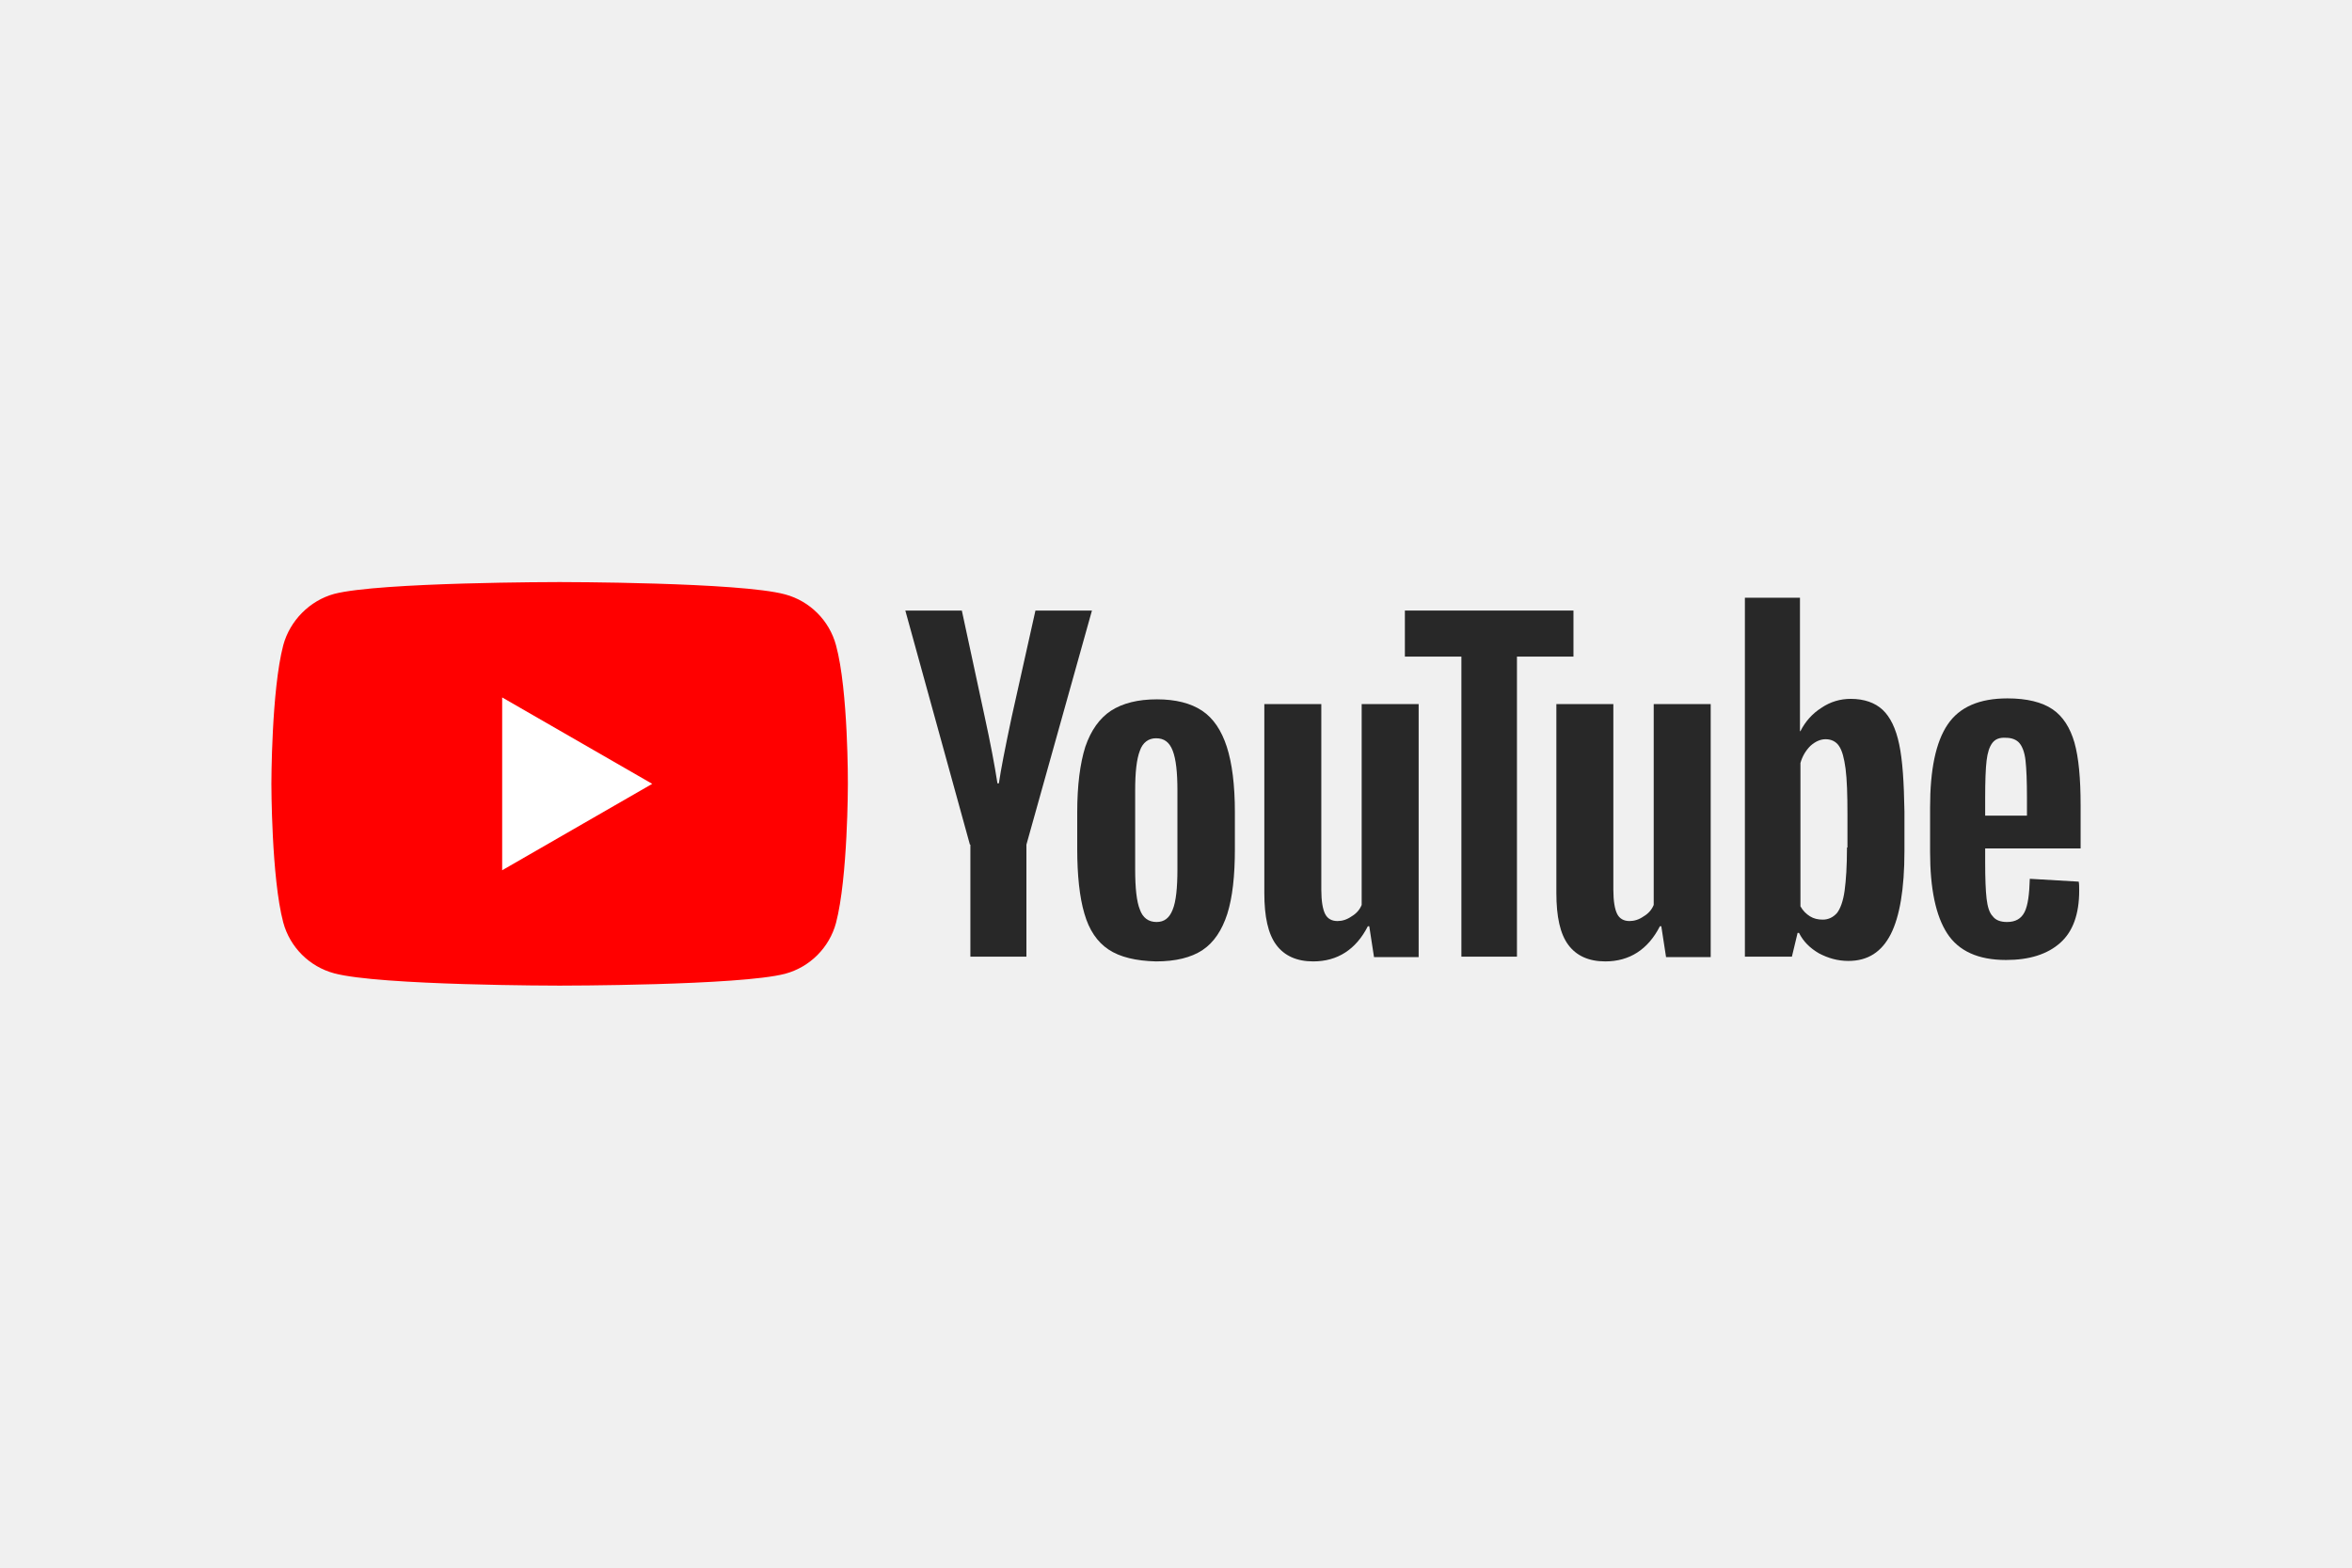
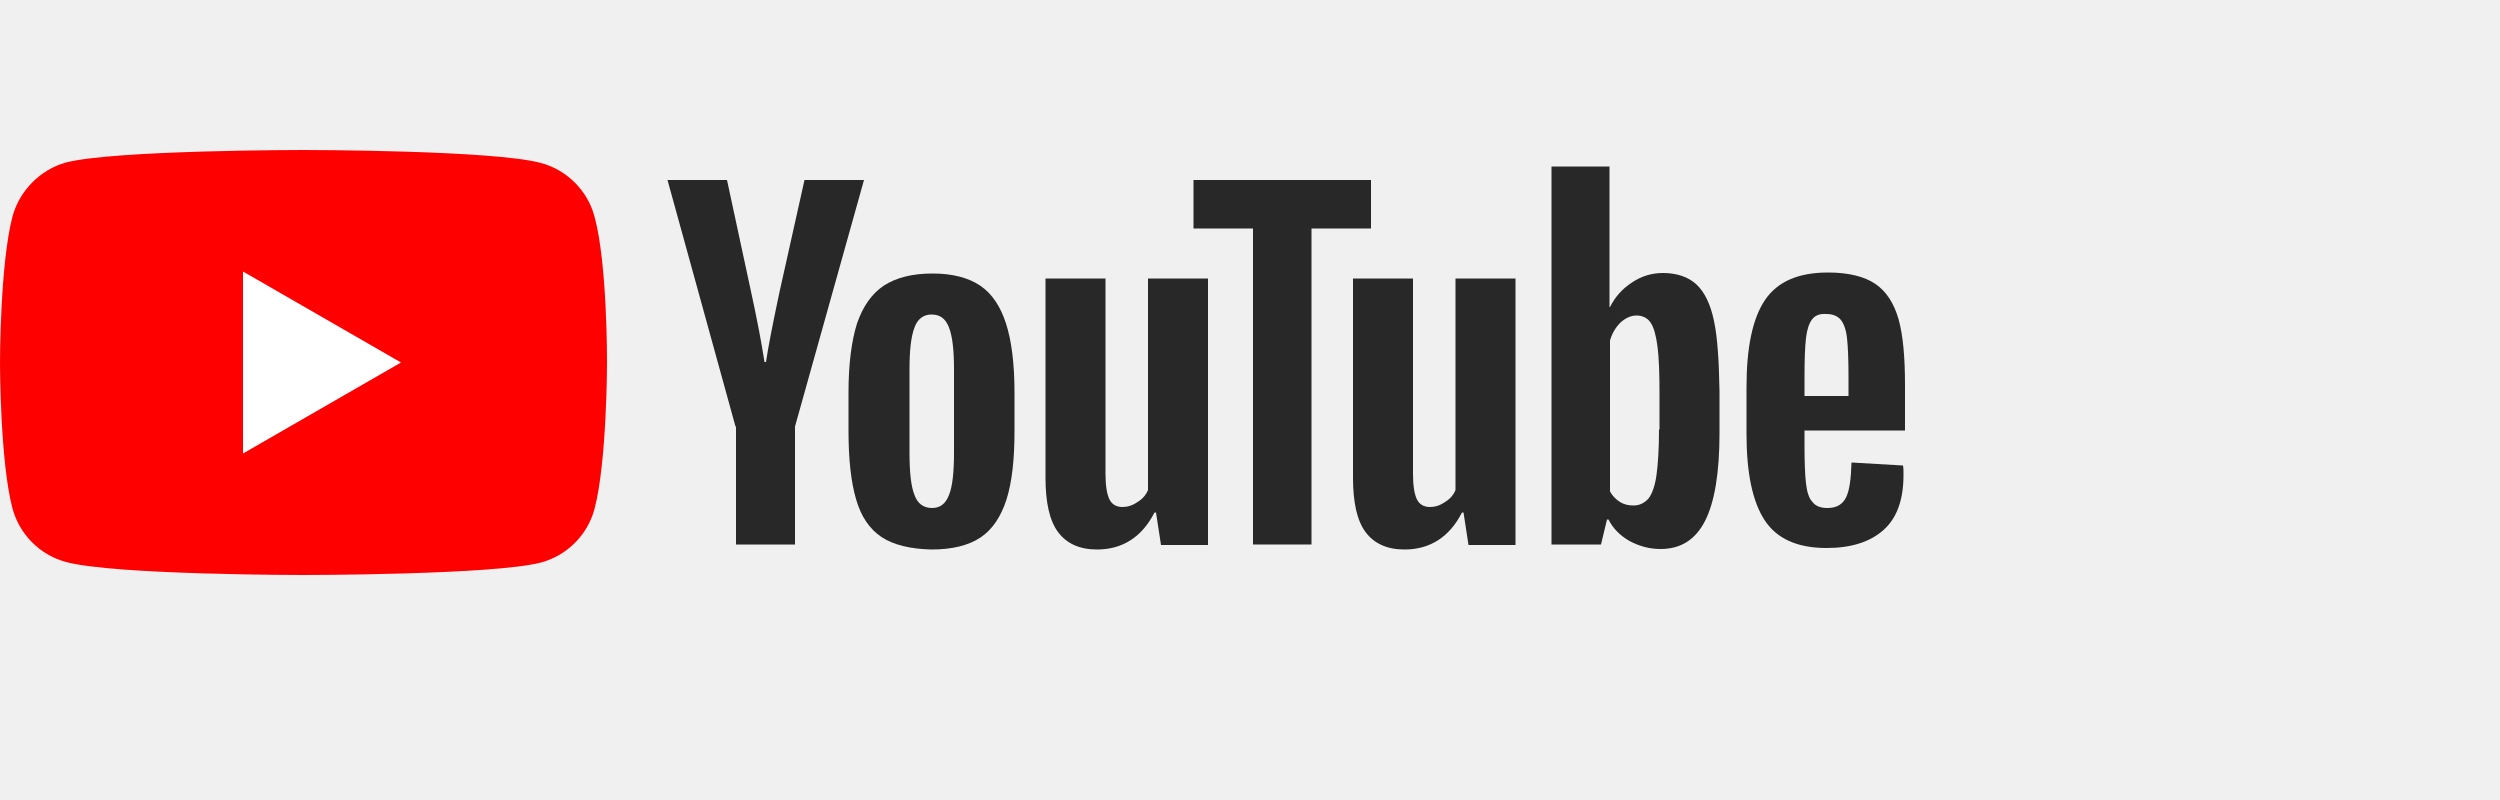
- <svg xmlns="http://www.w3.org/2000/svg" height="800" width="1200" xml:space="preserve" y="0" x="0" id="Layer_1" version="1.1" viewBox="-57.15 -21.25 495.3 127.5">
-   <style id="style7427" type="text/css">.st2{fill:#282828}</style>
-   <g id="g7433">
-     <path id="path7429" d="M118.9 13.3c-1.4-5.2-5.5-9.3-10.7-10.7C98.7 0 60.7 0 60.7 0s-38 0-47.5 2.5C8.1 3.9 3.9 8.1 2.5 13.3 0 22.8 0 42.5 0 42.5s0 19.8 2.5 29.2C3.9 76.9 8 81 13.2 82.4 22.8 85 60.7 85 60.7 85s38 0 47.5-2.5c5.2-1.4 9.3-5.5 10.7-10.7 2.5-9.5 2.5-29.2 2.5-29.2s.1-19.8-2.5-29.3z" fill="red" />
-     <path id="polygon7431" fill="#fff" d="M48.6 24.3v36.4l31.6-18.2z" />
+ <svg xmlns="http://www.w3.org/2000/svg" viewBox="0 0 500 100" width="250" height="80" fill="none">
+   <style>
+         .st2 {
+             fill: #282828;
+         }
+     </style>
+   <g>
+     <path d="M118.9 13.3c-1.4-5.2-5.5-9.3-10.7-10.7C98.7 0 60.7 0 60.7 0S22.8 0 13.2 2.5C8.1 3.9 3.9 8.1 2.5 13.3 0 22.8 0 42.5 0 42.5s0 19.8 2.5 29.2C3.9 76.9 8 81 13.2 82.4 22.8 85 60.7 85 60.7 85s38 0 47.5-2.5c5.2-1.4 9.3-5.5 10.7-10.7 2.5-9.5 2.5-29.2 2.5-29.2s.1-19.8-2.5-29.3z" fill="#FF0000" />
+     <path fill="#FFFFFF" d="M48.6 24.3v36.4l31.6-18.2z" />
  </g>
-   <g id="g7451">
-     <g id="g7449">
-       <path id="path7435" d="M176.3 77.4c-2.4-1.6-4.1-4.1-5.1-7.6-1-3.4-1.5-8-1.5-13.6v-7.7c0-5.7.6-10.3 1.7-13.8 1.2-3.5 3-6 5.4-7.6 2.5-1.6 5.7-2.4 9.7-2.4 3.9 0 7.1.8 9.5 2.4 2.4 1.6 4.1 4.2 5.2 7.6 1.1 3.4 1.7 8 1.7 13.8v7.7c0 5.7-.5 10.2-1.6 13.7-1.1 3.4-2.8 6-5.2 7.6-2.4 1.6-5.7 2.4-9.8 2.4-4.2-.1-7.6-.9-10-2.5zm13.5-8.4c.7-1.7 1-4.6 1-8.5V43.9c0-3.8-.3-6.6-1-8.4-.7-1.8-1.8-2.6-3.5-2.6-1.6 0-2.8.9-3.4 2.6-.7 1.8-1 4.6-1 8.4v16.6c0 3.9.3 6.8 1 8.5.6 1.7 1.8 2.6 3.5 2.6 1.6 0 2.7-.8 3.4-2.6z" class="st2" />
-       <path id="path7437" d="M360.9 56.3V59c0 3.4.1 6 .3 7.7.2 1.7.6 3 1.3 3.7.6.8 1.6 1.2 3 1.2 1.8 0 3-.7 3.7-2.1.7-1.4 1-3.7 1.1-7l10.3.6c.1.5.1 1.1.1 1.9 0 4.9-1.3 8.6-4 11-2.7 2.4-6.5 3.6-11.4 3.6-5.9 0-10-1.9-12.4-5.6-2.4-3.7-3.6-9.4-3.6-17.2v-9.3c0-8 1.2-13.8 3.7-17.5 2.5-3.7 6.7-5.5 12.6-5.5 4.1 0 7.3.8 9.5 2.3 2.2 1.5 3.7 3.9 4.6 7 .9 3.2 1.3 7.6 1.3 13.2v9.1h-20.1zm1.5-22.4c-.6.8-1 2-1.2 3.7-.2 1.7-.3 4.3-.3 7.8v3.8h8.8v-3.8c0-3.4-.1-6-.3-7.8-.2-1.8-.7-3-1.3-3.7-.6-.7-1.6-1.1-2.8-1.1-1.4-.1-2.3.3-2.9 1.1z" class="st2" />
-       <path id="path7439" d="M147.1 55.3L133.5 6h11.9l4.8 22.3c1.2 5.5 2.1 10.2 2.7 14.1h.3c.4-2.8 1.3-7.4 2.7-14l5-22.4h11.9L159 55.3v23.6h-11.8V55.3z" class="st2" />
-       <path id="path7441" d="M241.6 25.7V79h-9.4l-1-6.5h-.3c-2.5 4.9-6.4 7.4-11.5 7.4-3.5 0-6.1-1.2-7.8-3.5-1.7-2.3-2.5-5.9-2.5-10.9V25.7h12v39.1c0 2.4.3 4.1.8 5.1s1.4 1.5 2.6 1.5c1 0 2-.3 3-1 1-.6 1.7-1.4 2.1-2.4V25.7z" class="st2" />
-       <path id="path7443" d="M303.1 25.7V79h-9.4l-1-6.5h-.3c-2.5 4.9-6.4 7.4-11.5 7.4-3.5 0-6.1-1.2-7.8-3.5-1.7-2.3-2.5-5.9-2.5-10.9V25.7h12v39.1c0 2.4.3 4.1.8 5.1s1.4 1.5 2.6 1.5c1 0 2-.3 3-1 1-.6 1.7-1.4 2.1-2.4V25.7z" class="st2" />
-       <path id="path7445" d="M274.2 15.7h-11.9v63.2h-11.7V15.7h-11.9V6h35.5z" class="st2" />
-       <path id="path7447" d="M342.8 34.2c-.7-3.4-1.9-5.8-3.5-7.3s-3.9-2.3-6.7-2.3c-2.2 0-4.3.6-6.2 1.9-1.9 1.2-3.4 2.9-4.4 4.9h-.1V3.3h-11.6v75.6h9.9l1.2-5h.3c.9 1.8 2.3 3.2 4.2 4.3 1.9 1 3.9 1.6 6.2 1.6 4.1 0 7-1.9 8.9-5.6 1.9-3.7 2.9-9.6 2.9-17.5v-8.4c-.1-6.1-.4-10.8-1.1-14.1zm-11 21.7c0 3.9-.2 6.9-.5 9.1-.3 2.2-.9 3.8-1.6 4.7-.8.9-1.8 1.4-3 1.4-1 0-1.9-.2-2.7-.7-.8-.5-1.5-1.2-2-2.1V38.1c.4-1.4 1.1-2.6 2.1-3.6 1-.9 2.1-1.4 3.2-1.4 1.2 0 2.2.5 2.8 1.4.7 1 1.1 2.6 1.4 4.8.3 2.3.4 5.5.4 9.6v7z" class="st2" />
-     </g>
+   <g>
+     <path class="st2" d="M176.3 77.4c-2.4-1.6-4.1-4.1-5.1-7.6-1-3.4-1.5-8-1.5-13.6v-7.7c0-5.7.6-10.3 1.7-13.8 1.2-3.5 3-6 5.4-7.6 2.5-1.6 5.7-2.4 9.7-2.4 3.9 0 7.1.8 9.5 2.4 2.4 1.6 4.1 4.2 5.2 7.6 1.1 3.4 1.7 8 1.7 13.8v7.7c0 5.7-.5 10.2-1.6 13.7-1.1 3.4-2.8 6-5.2 7.6-2.4 1.6-5.7 2.4-9.8 2.4-4.2-.1-7.6-.9-10-2.5zm13.5-8.4c.7-1.7 1-4.6 1-8.5V43.9c0-3.8-.3-6.6-1-8.4-.7-1.8-1.8-2.6-3.5-2.6-1.6 0-2.8.9-3.4 2.6-.7 1.8-1 4.6-1 8.4v16.6c0 3.9.3 6.8 1 8.5.6 1.7 1.8 2.6 3.5 2.6 1.6 0 2.7-.8 3.4-2.6z" />
+     <path class="st2" d="M360.9 56.3V59c0 3.4.1 6 .3 7.7.2 1.7.6 3 1.3 3.7.6.8 1.6 1.2 3 1.2 1.8 0 3-.7 3.7-2.1.7-1.4 1-3.7 1.1-7l10.3.6c.1.5.1 1.1.1 1.9 0 4.9-1.3 8.6-4 11-2.7 2.4-6.5 3.6-11.4 3.6-5.9 0-10-1.9-12.4-5.6-2.4-3.7-3.6-9.4-3.6-17.2v-9.3c0-8 1.2-13.8 3.7-17.5 2.5-3.7 6.7-5.5 12.6-5.5 4.1 0 7.3.8 9.5 2.3 2.2 1.5 3.7 3.9 4.6 7 .9 3.2 1.3 7.6 1.3 13.2v9.1h-20.1zm1.5-22.4c-.6.8-1 2-1.2 3.7-.2 1.7-.3 4.3-.3 7.8v3.8h8.8v-3.8c0-3.4-.1-6-.3-7.8-.2-1.8-.7-3-1.3-3.7-.6-.7-1.6-1.1-2.8-1.1-1.4-.1-2.3.3-2.9 1.1z" />
+     <path class="st2" d="M147.1 55.3L133.5 6h11.9l4.8 22.3c1.2 5.5 2.1 10.2 2.7 14.1h.3c.4-2.8 1.3-7.4 2.7-14l5-22.4h11.9L159 55.3v23.6h-11.8V55.3z" />
+     <path class="st2" d="M241.6 25.7V79h-9.4l-1-6.5h-.3c-2.5 4.9-6.4 7.4-11.5 7.4-3.5 0-6.1-1.2-7.8-3.5-1.7-2.3-2.5-5.9-2.5-10.9V25.7h12v39.1c0 2.4.3 4.1.8 5.1s1.4 1.5 2.6 1.5c1 0 2-.3 3-1 1-.6 1.7-1.4 2.1-2.4V25.7z" />
+     <path class="st2" d="M303.1 25.7V79h-9.4l-1-6.5h-.3c-2.5 4.9-6.4 7.4-11.5 7.4-3.5 0-6.1-1.2-7.8-3.5-1.7-2.3-2.5-5.9-2.5-10.9V25.7h12v39.1c0 2.4.3 4.1.8 5.1s1.4 1.5 2.6 1.5c1 0 2-.3 3-1 1-.6 1.7-1.4 2.1-2.4V25.7z" />
+     <path class="st2" d="M274.2 15.7h-11.9v63.2h-11.7V15.7h-11.9V6h35.5z" />
+     <path class="st2" d="M342.8 34.2c-.7-3.4-1.9-5.8-3.5-7.3s-3.9-2.3-6.7-2.3c-2.2 0-4.3.6-6.2 1.9-1.9 1.2-3.4 2.9-4.4 4.9h-.1V3.3h-11.6v75.6h9.9l1.2-5h.3c.9 1.8 2.3 3.2 4.2 4.3 1.9 1 3.9 1.6 6.2 1.6 4.1 0 7-1.9 8.9-5.6 1.9-3.7 2.9-9.6 2.9-17.5v-8.4c-.1-6.1-.4-10.8-1.1-14.1zm-11 21.7c0 3.9-.2 6.9-.5 9.1-.3 2.2-.9 3.8-1.6 4.7-.8.9-1.8 1.4-3 1.4-1 0-1.9-.2-2.7-.7-.8-.5-1.5-1.2-2-2.1V38.1c.4-1.4 1.1-2.6 2.1-3.6 1-.9 2.1-1.4 3.2-1.4 1.2 0 2.2.5 2.8 1.4.7 1 1.1 2.6 1.4 4.8.3 2.3.4 5.5.4 9.6v7z" />
  </g>
</svg>
